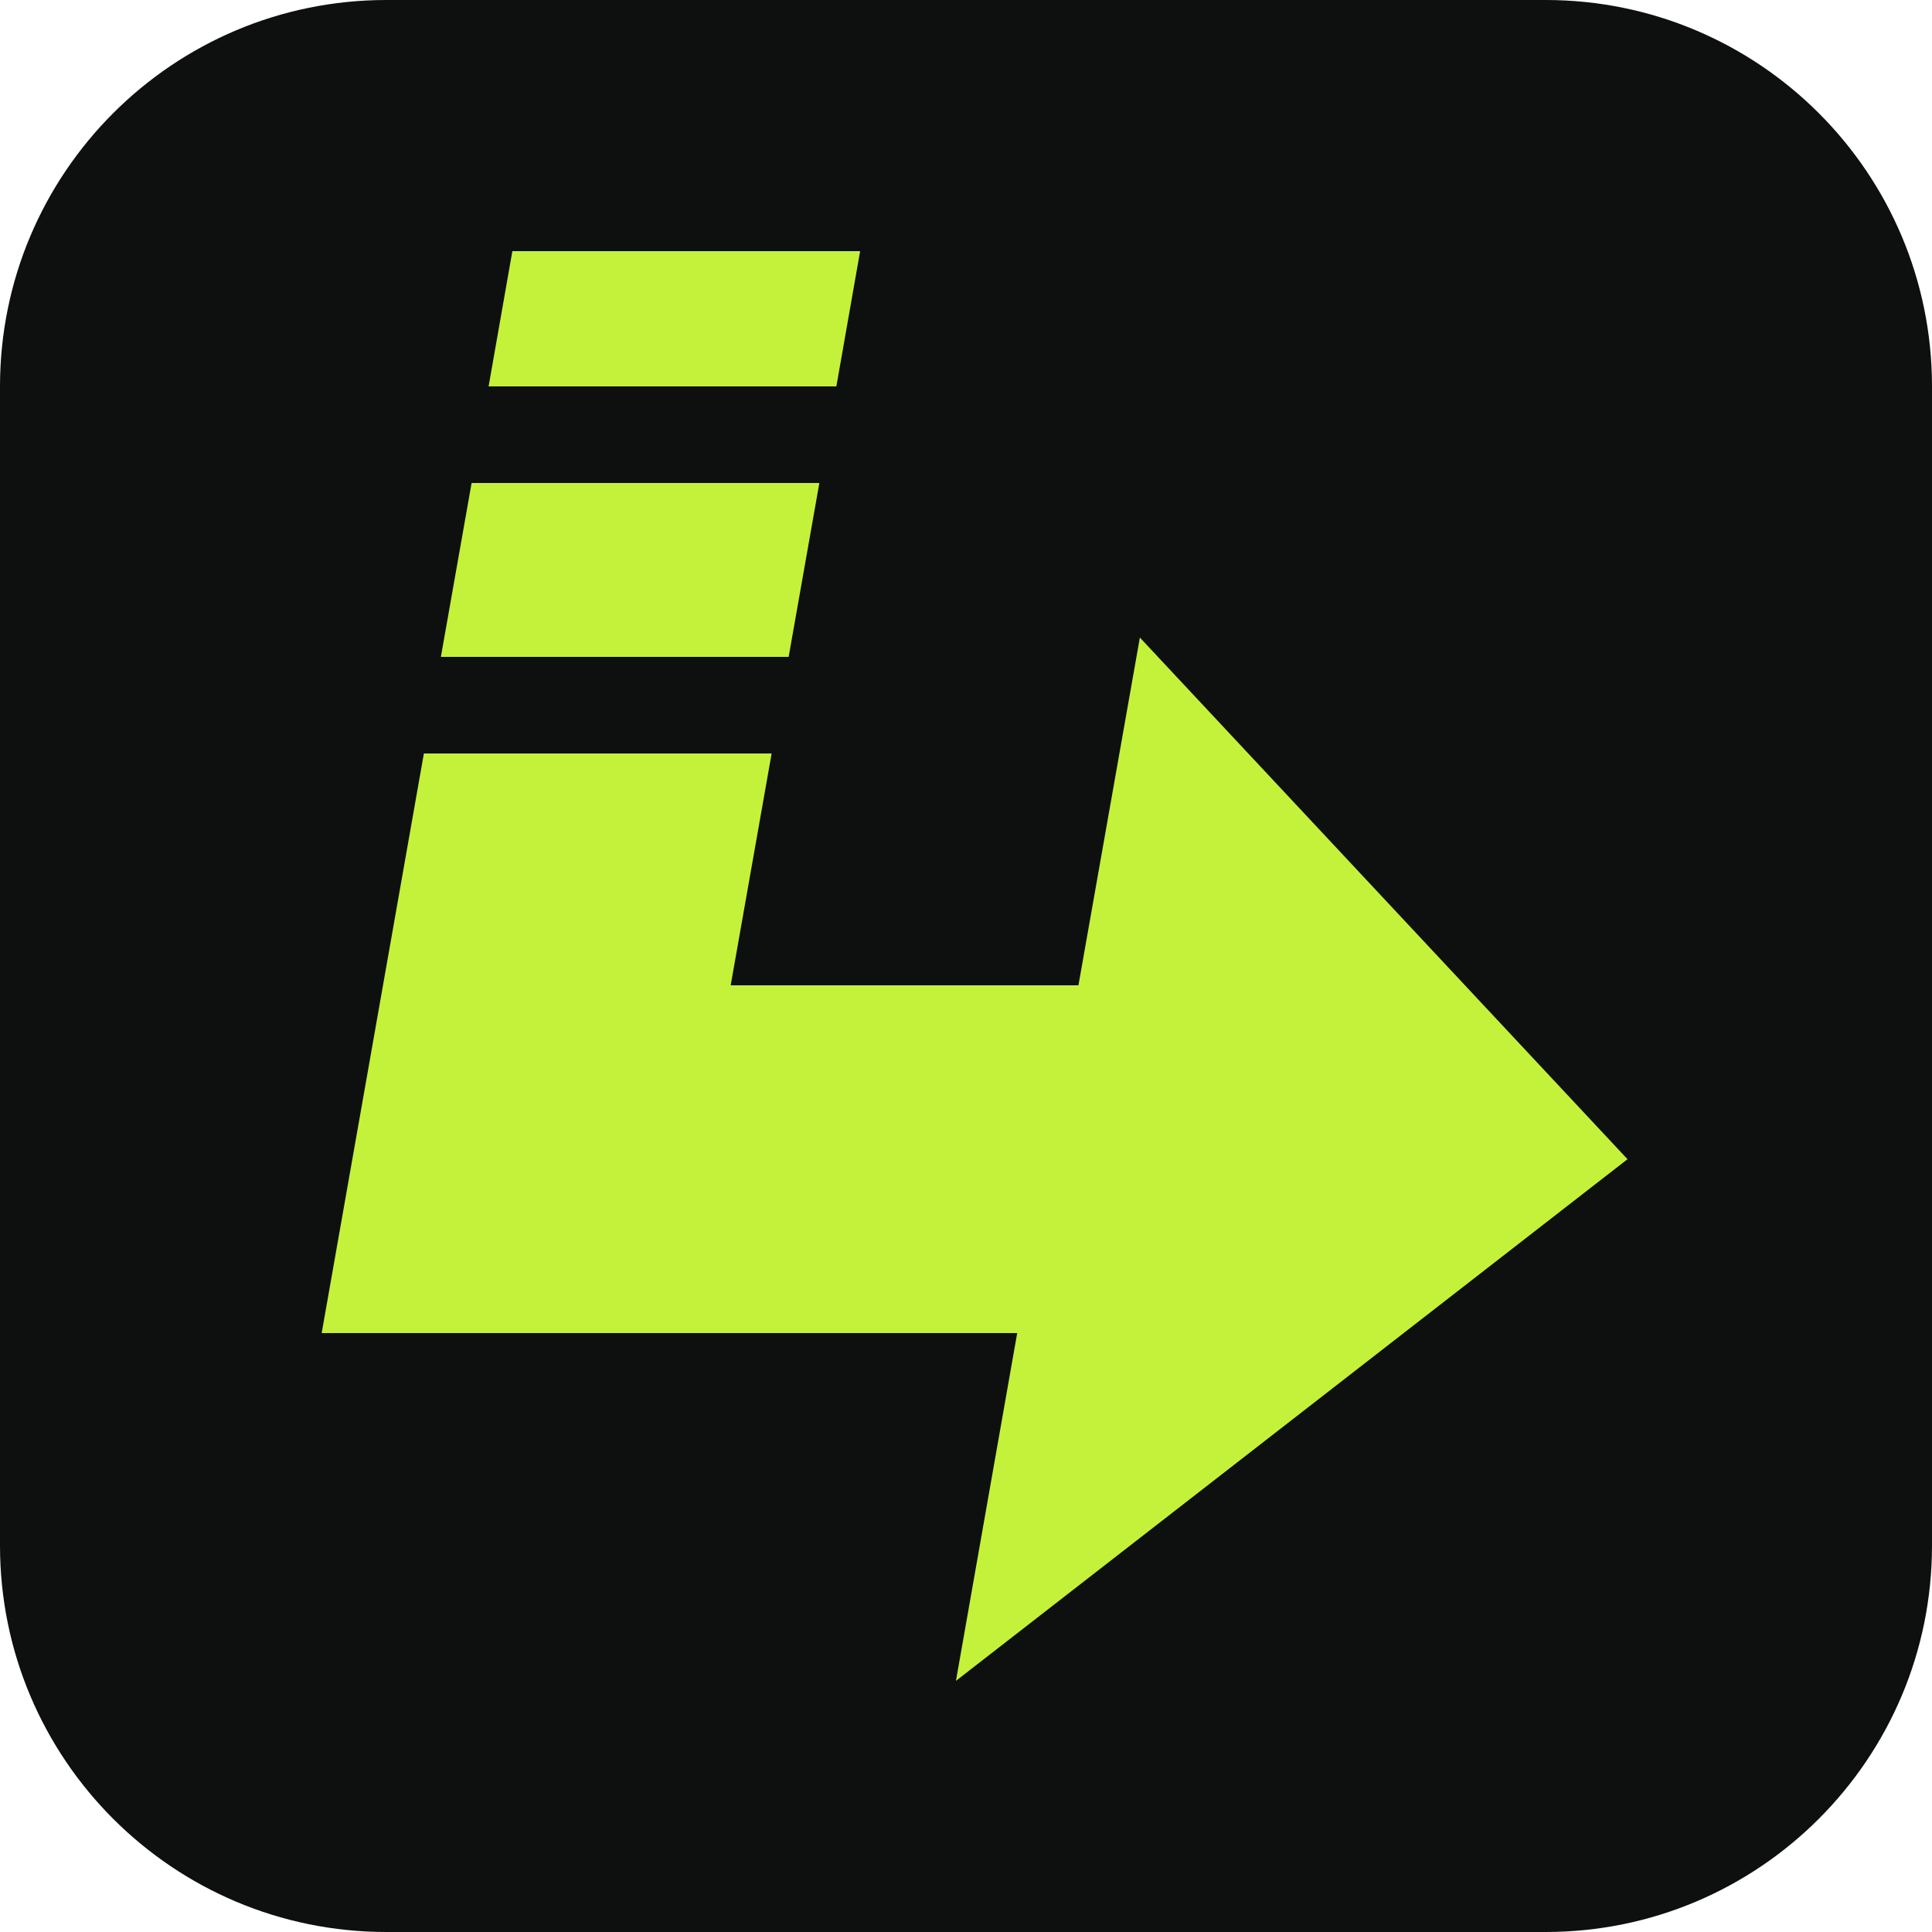
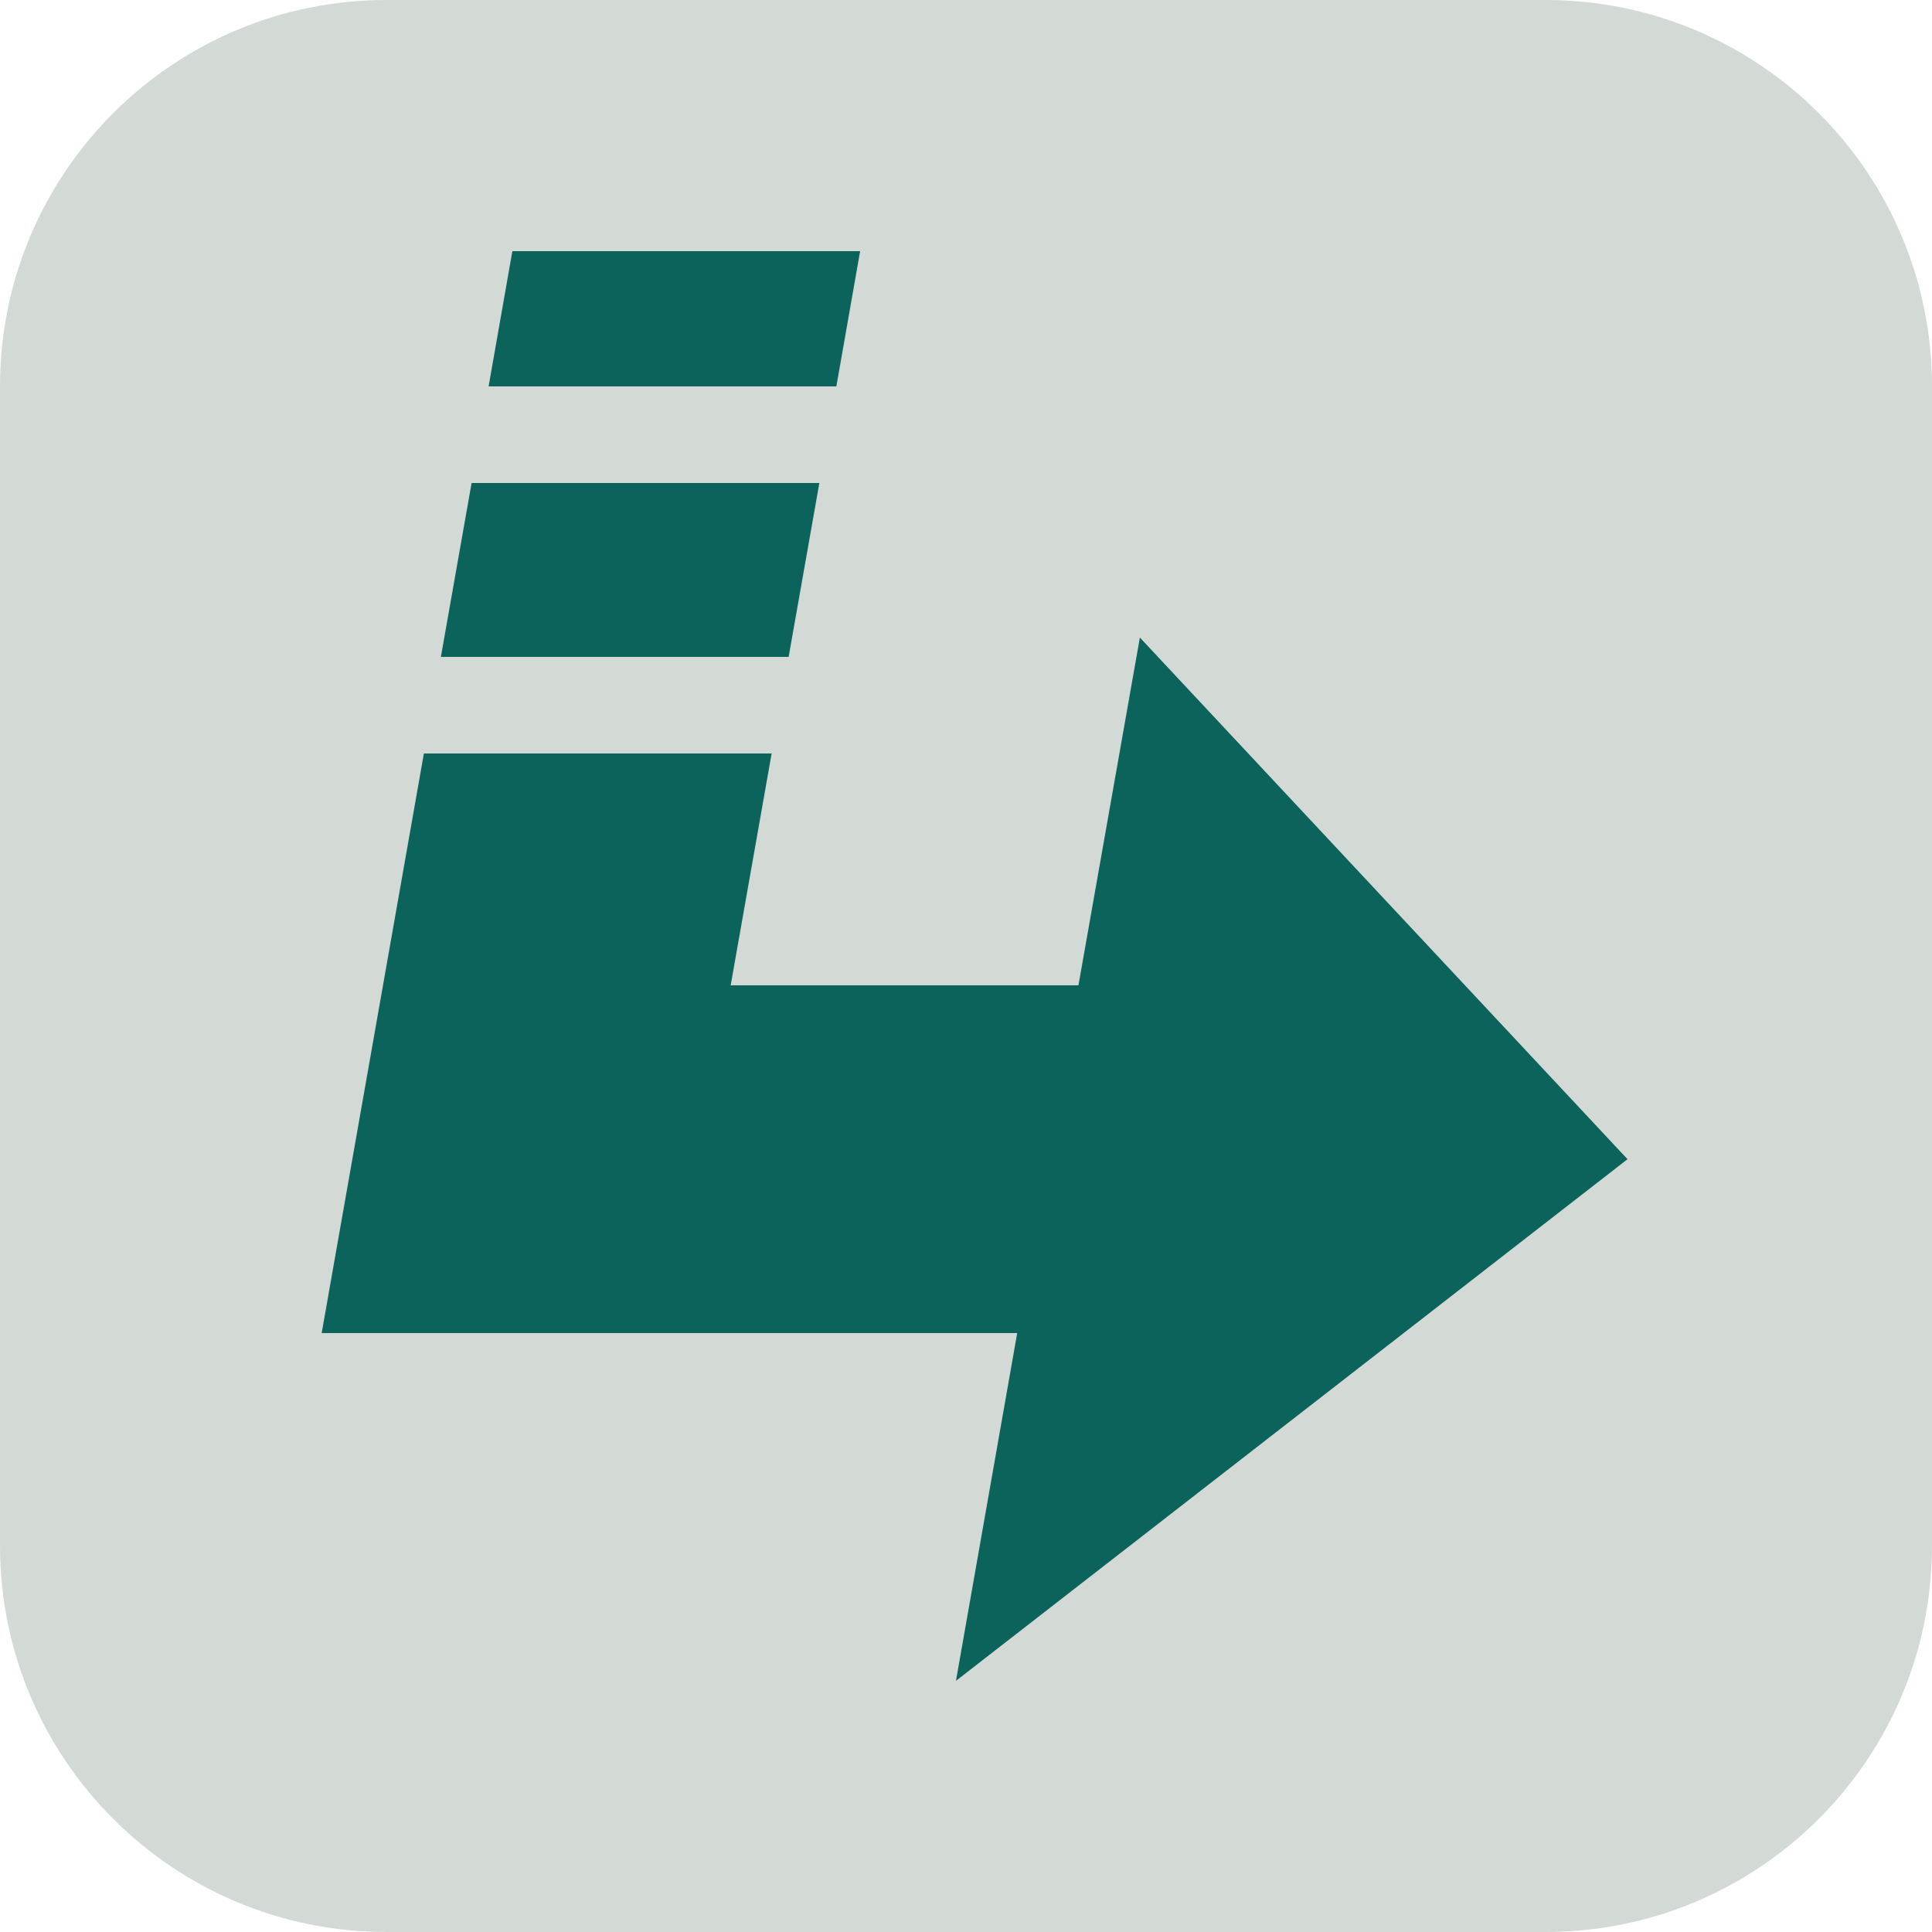
<svg xmlns="http://www.w3.org/2000/svg" viewBox="0 0 100 100" role="img" aria-label="노빠꾸컴퍼니">
-   <path fill="#0E100F" d="M20 0H80A20 20 0 0 1 100 20V80A20 20 0 0 1 80 100H20A20 20 0 0 1 0 80V20A20 20 0 0 1 20 0Z" />
-   <path fill="#C4F23A" d="M26.52 13L44.52 13L43.29 20L25.29 20ZM24.41 25L42.41 25L40.82 34L22.82 34ZM21.94 39L39.94 39L37.82 51L55.82 51L59 33L84.24 60L49.48 87L52.65 69L16.65 69Z" />
+   <path fill="#D3DAD6" d="M20 0H80A20 20 0 0 1 100 20V80A20 20 0 0 1 80 100H20A20 20 0 0 1 0 80V20A20 20 0 0 1 20 0Z" />
+   <path fill="#0C635C" d="M26.52 13L44.52 13L43.29 20L25.29 20ZM24.41 25L42.41 25L40.82 34L22.82 34ZM21.94 39L39.94 39L37.82 51L55.82 51L59 33L84.24 60L49.48 87L52.65 69L16.65 69Z" />
</svg>
